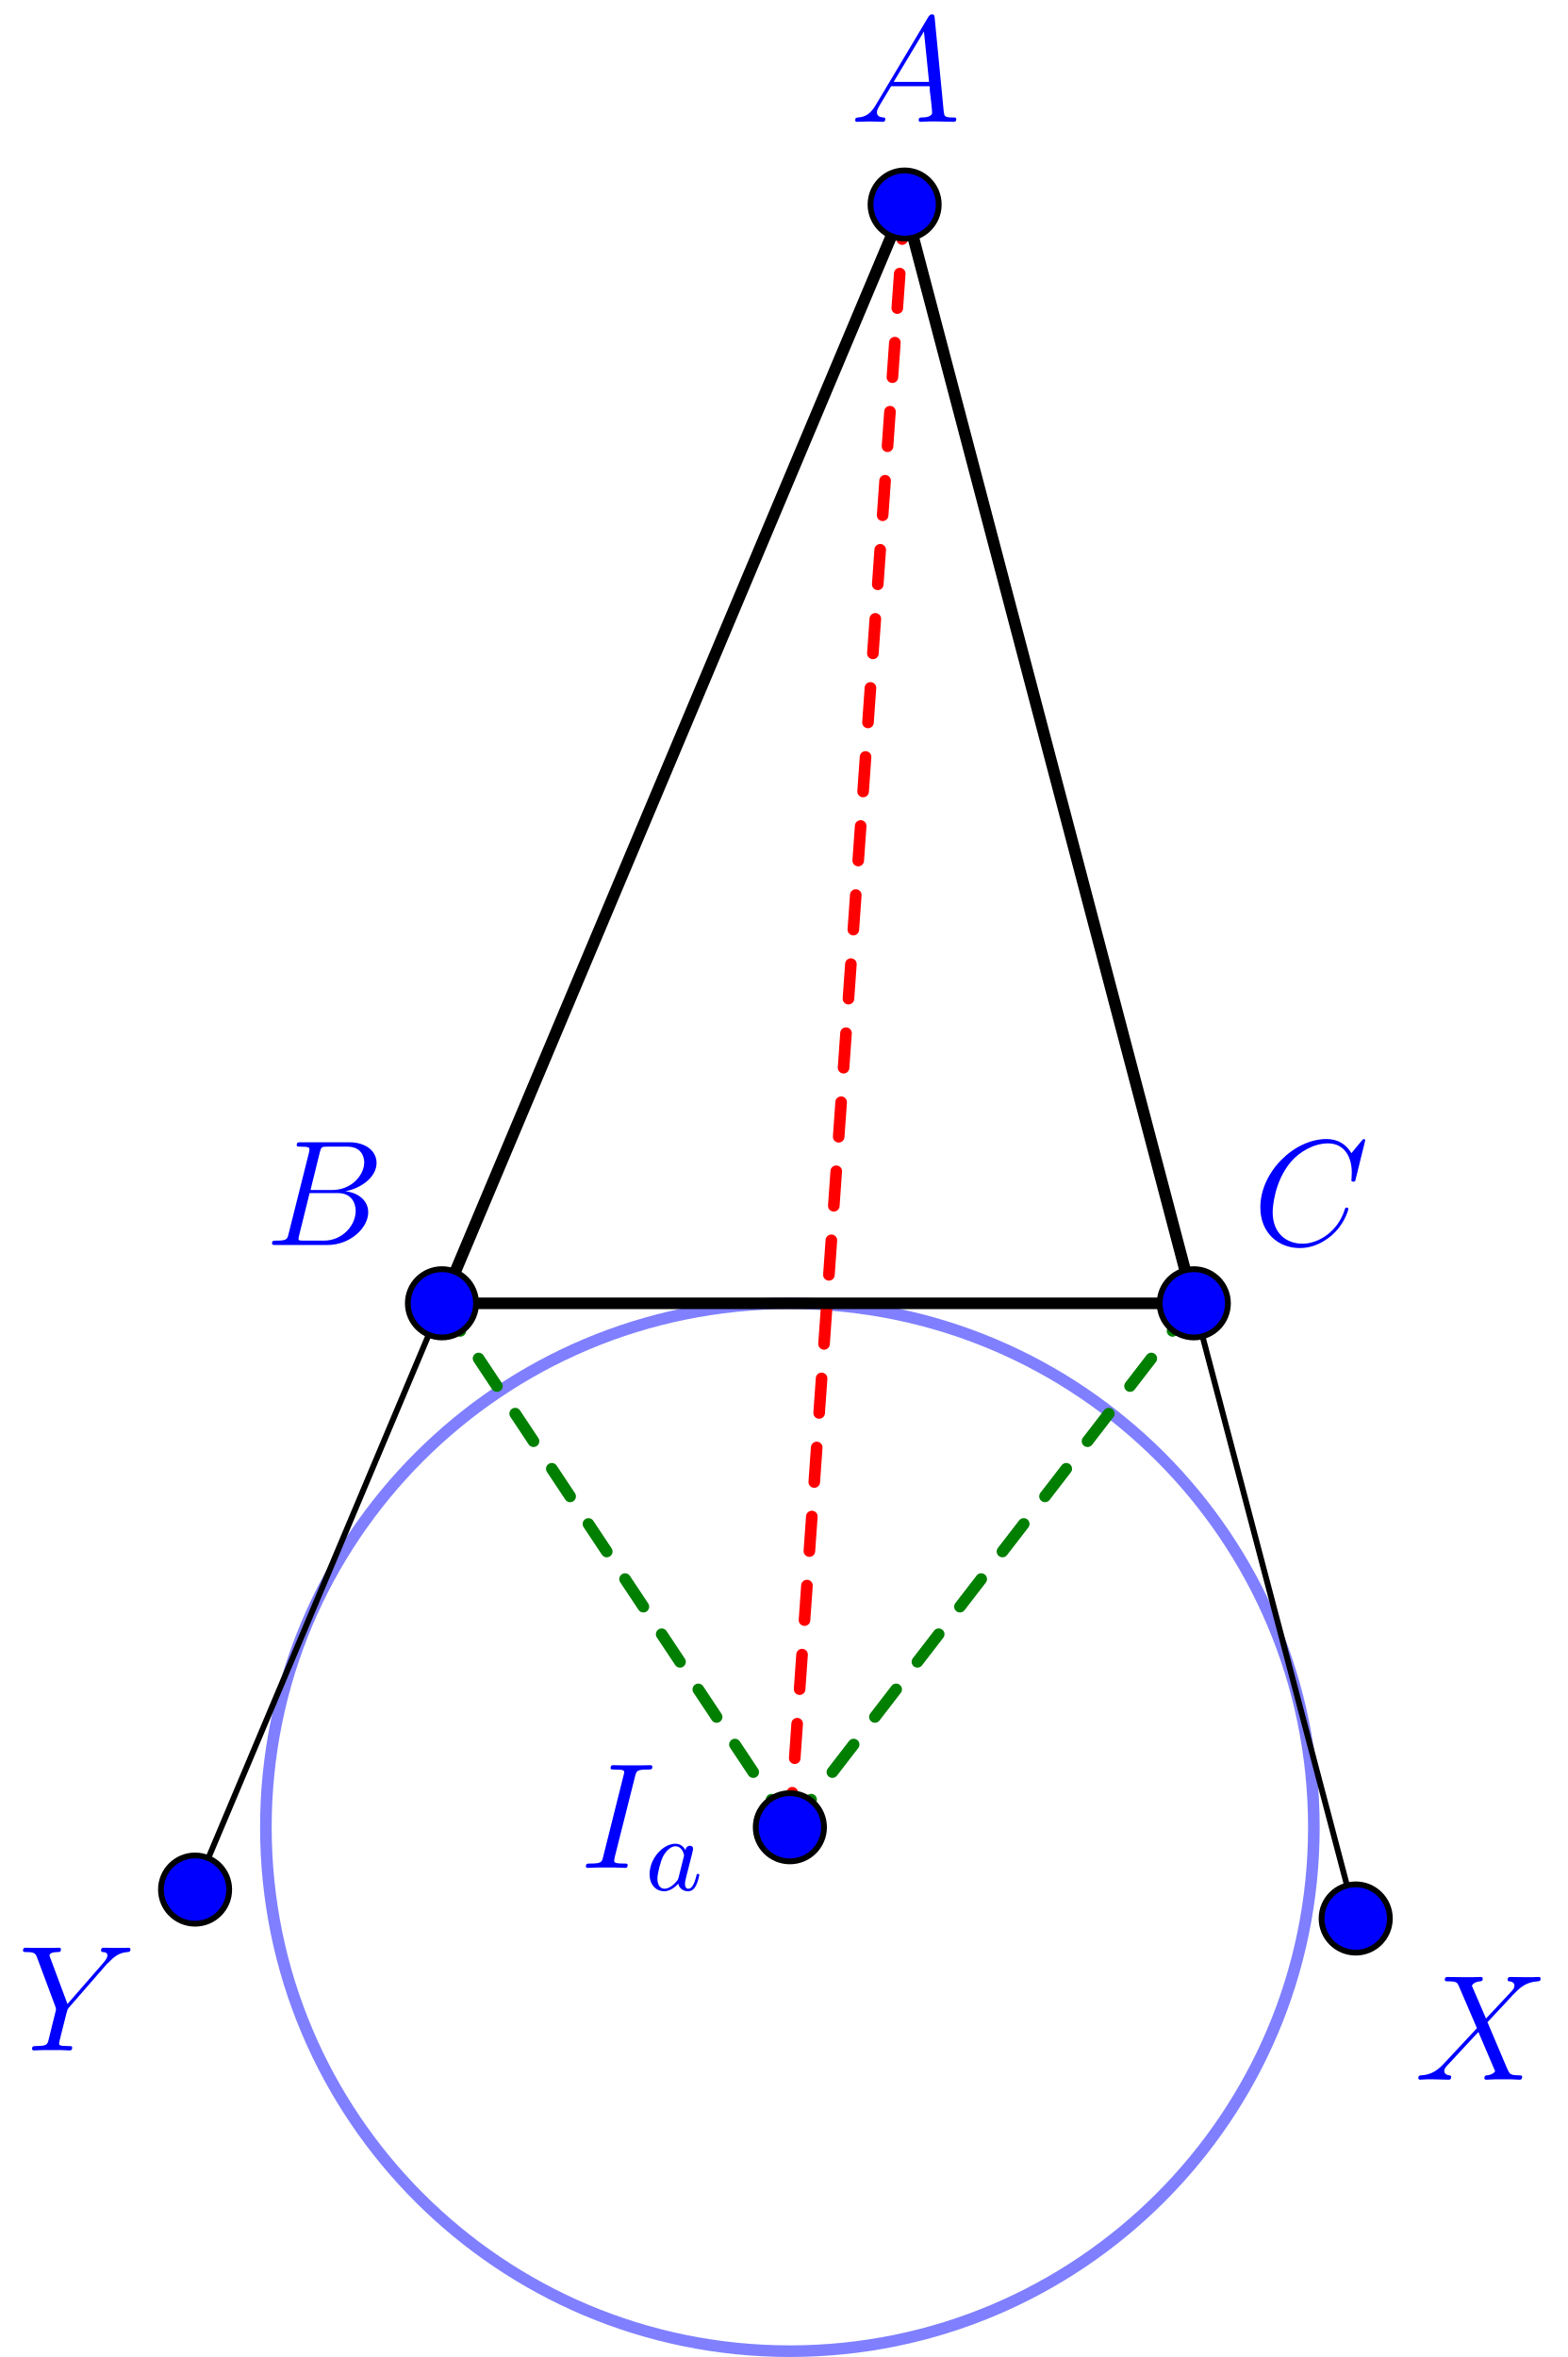
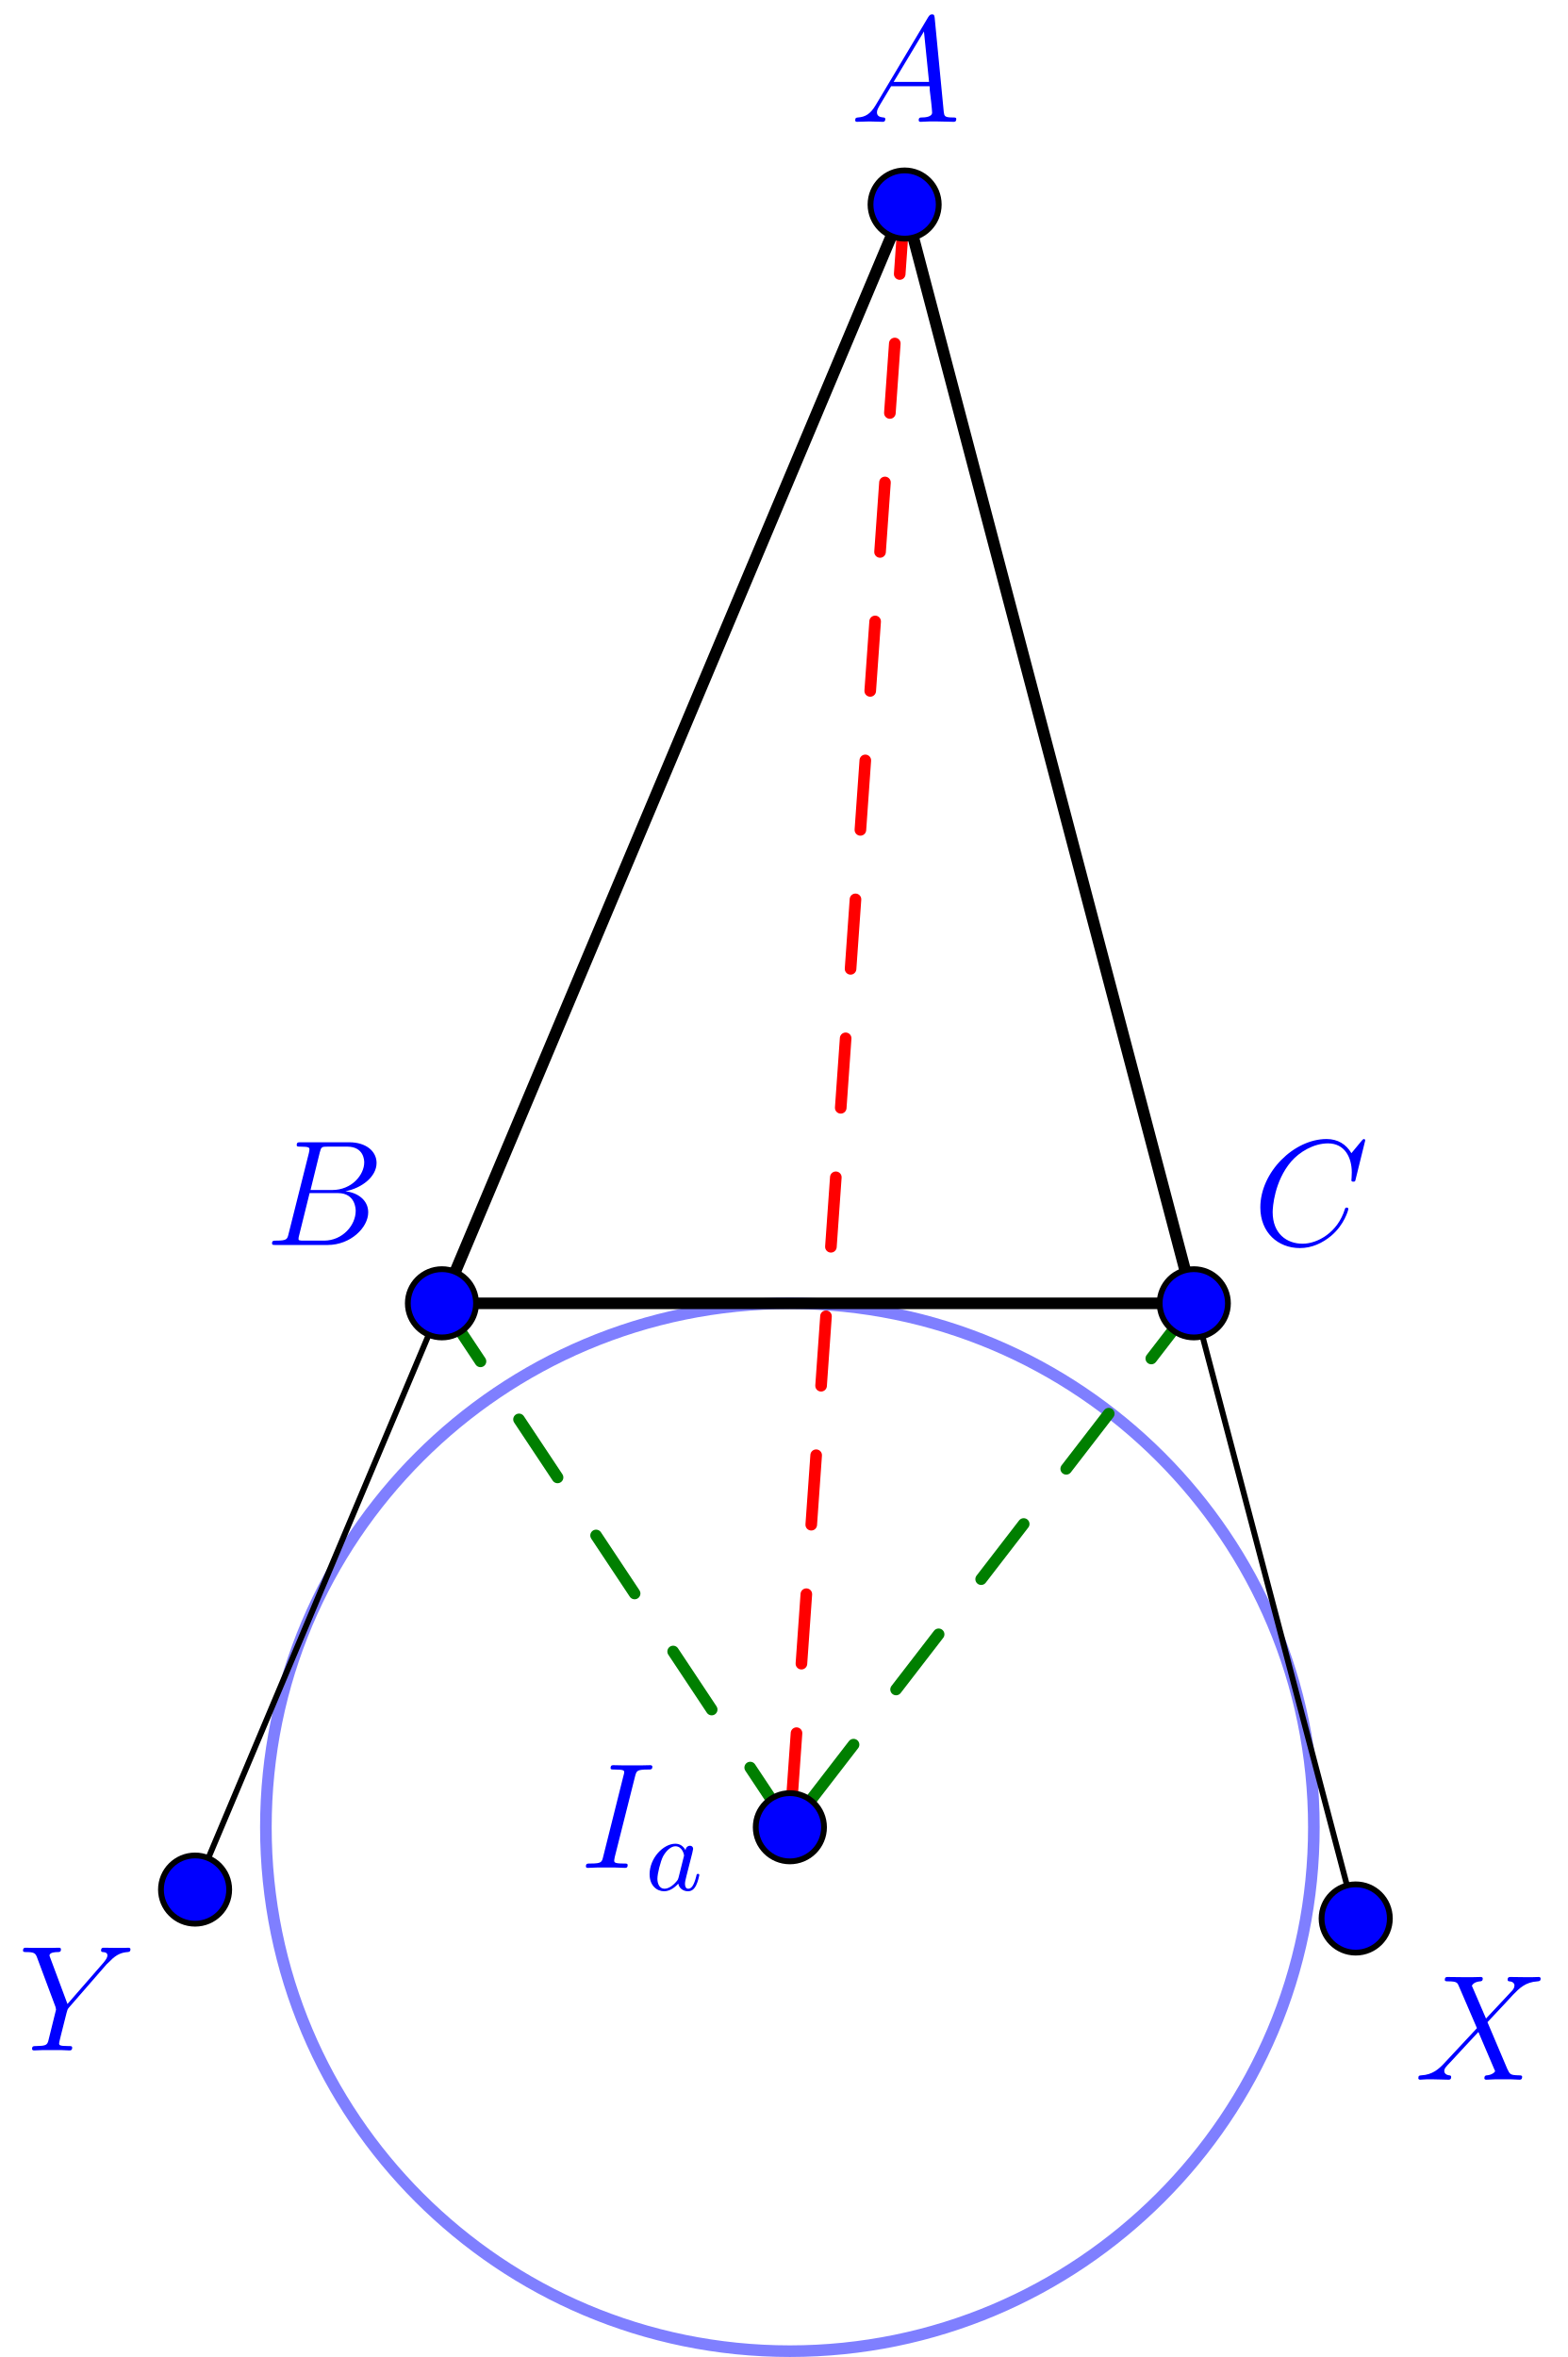
<svg xmlns="http://www.w3.org/2000/svg" xmlns:xlink="http://www.w3.org/1999/xlink" width="134.94pt" height="202.97pt" viewBox="0 0 134.94 202.97" version="1.1" id="svg35">
  <defs id="defs8">
    <g id="g7">
      <g id="glyph-0-0">
        <path d="M 9.141 -0.25 C 9.141 -0.375 9.031 -0.375 8.828 -0.375 C 8.125 -0.375 8.109 -0.5 8.062 -0.875 L 7.281 -8.969 C 7.25 -9.219 7.203 -9.25 7.062 -9.25 C 6.938 -9.25 6.859 -9.219 6.734 -9.031 L 2.203 -1.438 C 1.75 -0.672 1.312 -0.422 0.688 -0.375 C 0.547 -0.359 0.438 -0.359 0.438 -0.125 C 0.438 -0.047 0.5 0 0.594 0 L 1.641 -0.031 C 2.016 -0.031 2.438 0 2.797 0 C 2.875 0 3.031 0 3.031 -0.25 C 3.031 -0.359 2.922 -0.375 2.844 -0.375 C 2.547 -0.406 2.312 -0.5 2.312 -0.812 C 2.312 -1 2.391 -1.141 2.547 -1.422 L 3.531 -3.062 L 6.844 -3.062 C 6.859 -2.938 6.859 -2.844 6.859 -2.719 C 6.906 -2.391 7.062 -1.031 7.062 -0.797 C 7.062 -0.406 6.406 -0.375 6.188 -0.375 C 6.047 -0.375 5.906 -0.375 5.906 -0.141 C 5.906 0 6.016 0 6.094 0 C 6.328 0 6.578 -0.031 6.797 -0.031 L 7.531 -0.031 L 8.906 0 C 9 0 9.141 0 9.141 -0.25 Z M 6.797 -3.438 L 3.75 -3.438 L 6.359 -7.781 Z M 6.797 -3.438 " id="path1" />
      </g>
      <g id="glyph-0-1">
        <path d="M 8.562 -7.109 C 8.562 -6.062 7.516 -4.734 5.797 -4.734 L 3.938 -4.734 L 4.734 -7.969 C 4.859 -8.453 4.906 -8.469 5.422 -8.469 L 7.094 -8.469 C 8.562 -8.469 8.562 -7.234 8.562 -7.109 Z M 8.906 -2.812 C 8.906 -3.875 7.984 -4.516 6.938 -4.625 C 8.344 -4.891 9.625 -5.875 9.625 -7.062 C 9.625 -8.062 8.734 -8.844 7.266 -8.844 L 3.109 -8.844 C 2.859 -8.844 2.75 -8.844 2.75 -8.594 C 2.75 -8.469 2.859 -8.469 3.062 -8.469 C 3.844 -8.469 3.844 -8.375 3.844 -8.219 C 3.844 -8.219 3.844 -8.125 3.797 -7.922 L 2.047 -0.953 C 1.938 -0.5 1.906 -0.375 1 -0.375 C 0.75 -0.375 0.625 -0.375 0.625 -0.141 C 0.625 0 0.703 0 0.953 0 L 5.406 0 C 7.391 0 8.906 -1.5 8.906 -2.812 Z M 7.828 -2.938 C 7.828 -1.703 6.703 -0.375 5.094 -0.375 L 3.344 -0.375 C 3.156 -0.375 3.141 -0.375 3.062 -0.391 C 2.922 -0.406 2.906 -0.422 2.906 -0.531 C 2.906 -0.625 2.922 -0.703 2.953 -0.812 L 3.859 -4.469 L 6.297 -4.469 C 7.828 -4.469 7.828 -3.047 7.828 -2.938 Z M 7.828 -2.938 " id="path2" />
      </g>
      <g id="glyph-0-2">
        <path d="M 8.219 -3.109 C 8.219 -3.219 8.109 -3.219 8.062 -3.219 C 7.953 -3.219 7.938 -3.141 7.922 -3.094 C 7.312 -1.078 5.562 -0.109 4.281 -0.109 C 2.906 -0.109 1.703 -0.984 1.703 -2.828 C 1.703 -3.234 1.844 -5.484 3.297 -7.188 C 4.016 -8.016 5.234 -8.75 6.469 -8.75 C 7.891 -8.75 8.516 -7.562 8.516 -6.25 C 8.516 -5.906 8.484 -5.625 8.484 -5.562 C 8.484 -5.453 8.609 -5.453 8.656 -5.453 C 8.797 -5.453 8.812 -5.469 8.859 -5.703 L 9.672 -9 C 9.672 -9.125 9.562 -9.125 9.562 -9.125 C 9.562 -9.125 9.484 -9.125 9.375 -8.984 L 8.484 -7.906 C 8.031 -8.672 7.312 -9.125 6.344 -9.125 C 3.547 -9.125 0.641 -6.281 0.641 -3.234 C 0.641 -1.078 2.156 0.266 4.047 0.266 C 5.094 0.266 6 -0.172 6.75 -0.797 C 7.875 -1.75 8.219 -3 8.219 -3.109 Z M 8.219 -3.109 " id="path3" />
      </g>
      <g id="glyph-0-3">
        <path d="M 9.672 -8.719 C 9.672 -8.844 9.516 -8.844 9.516 -8.844 C 9.359 -8.844 9.203 -8.828 9.047 -8.828 L 8.516 -8.828 C 8.141 -8.828 7.734 -8.844 7.375 -8.844 C 7.281 -8.844 7.141 -8.844 7.141 -8.594 C 7.141 -8.484 7.266 -8.469 7.312 -8.469 C 7.688 -8.453 7.688 -8.25 7.688 -8.172 C 7.688 -8.031 7.594 -7.844 7.328 -7.531 L 4.25 -4 L 2.781 -7.938 C 2.703 -8.125 2.703 -8.172 2.703 -8.172 C 2.703 -8.453 3.234 -8.469 3.391 -8.469 C 3.547 -8.469 3.688 -8.469 3.688 -8.703 C 3.688 -8.844 3.578 -8.844 3.5 -8.844 C 3.281 -8.844 3.016 -8.828 2.797 -8.828 L 1.359 -8.828 C 1.125 -8.828 0.875 -8.844 0.656 -8.844 C 0.562 -8.844 0.422 -8.844 0.422 -8.594 C 0.422 -8.469 0.547 -8.469 0.734 -8.469 C 1.375 -8.469 1.484 -8.359 1.609 -8.062 L 3.219 -3.75 C 3.219 -3.703 3.266 -3.562 3.266 -3.516 C 3.266 -3.484 2.625 -0.938 2.594 -0.797 C 2.484 -0.453 2.359 -0.391 1.531 -0.375 C 1.312 -0.375 1.203 -0.375 1.203 -0.125 C 1.203 0 1.344 0 1.391 0 C 1.625 0 1.891 -0.031 2.141 -0.031 L 3.672 -0.031 C 3.906 -0.031 4.172 0 4.406 0 C 4.5 0 4.656 0 4.656 -0.234 C 4.656 -0.375 4.562 -0.375 4.344 -0.375 C 3.531 -0.375 3.531 -0.469 3.531 -0.609 C 3.531 -0.703 3.641 -1.109 3.703 -1.375 L 4.172 -3.234 C 4.25 -3.516 4.25 -3.531 4.359 -3.672 L 7.609 -7.406 L 7.922 -7.703 C 8.484 -8.297 8.969 -8.438 9.422 -8.469 C 9.562 -8.484 9.672 -8.5 9.672 -8.719 Z M 9.672 -8.719 " id="path4" />
      </g>
      <g id="glyph-0-4">
        <path d="M 9.266 -0.25 C 9.266 -0.375 9.125 -0.375 9.016 -0.375 C 8.234 -0.391 8.219 -0.453 7.984 -0.938 L 6.281 -4.953 L 7.922 -6.703 L 8.469 -7.297 C 9.031 -7.875 9.547 -8.406 10.594 -8.469 C 10.719 -8.484 10.859 -8.484 10.859 -8.703 C 10.859 -8.844 10.734 -8.844 10.688 -8.844 C 10.5 -8.844 10.312 -8.828 10.125 -8.828 L 9.531 -8.828 C 9.125 -8.828 8.672 -8.844 8.266 -8.844 C 8.172 -8.844 8.016 -8.844 8.016 -8.609 C 8.016 -8.484 8.109 -8.469 8.188 -8.469 C 8.391 -8.453 8.609 -8.344 8.609 -8.094 L 8.594 -8.062 C 8.594 -7.984 8.562 -7.844 8.422 -7.688 L 6.156 -5.266 L 4.938 -8.094 C 5.109 -8.406 5.484 -8.453 5.641 -8.469 C 5.719 -8.469 5.875 -8.484 5.875 -8.703 C 5.875 -8.844 5.75 -8.844 5.672 -8.844 C 5.453 -8.844 5.188 -8.828 4.969 -8.828 L 4.219 -8.828 L 2.844 -8.844 C 2.75 -8.844 2.609 -8.844 2.609 -8.594 C 2.609 -8.469 2.734 -8.469 2.906 -8.469 C 3.656 -8.469 3.703 -8.344 3.828 -8.031 L 5.375 -4.438 L 2.562 -1.422 C 2.094 -0.922 1.547 -0.422 0.578 -0.375 C 0.422 -0.359 0.328 -0.359 0.328 -0.125 C 0.328 -0.094 0.344 0 0.484 0 C 0.656 0 0.859 -0.031 1.031 -0.031 L 1.641 -0.031 C 2.062 -0.031 2.516 0 2.922 0 C 3 0 3.156 0 3.156 -0.234 C 3.156 -0.359 3.062 -0.375 2.984 -0.375 C 2.734 -0.406 2.562 -0.547 2.562 -0.75 C 2.562 -0.969 2.719 -1.125 3.094 -1.516 L 4.25 -2.766 L 5.5 -4.109 L 6.859 -0.922 C 6.875 -0.891 6.938 -0.75 6.938 -0.75 C 6.938 -0.641 6.641 -0.406 6.234 -0.375 C 6.156 -0.375 6.016 -0.359 6.016 -0.125 C 6.016 0 6.141 0 6.203 0 C 6.422 0 6.688 -0.031 6.906 -0.031 L 8.328 -0.031 C 8.562 -0.031 8.812 0 9.031 0 C 9.125 0 9.266 0 9.266 -0.25 Z M 9.266 -0.25 " id="path5" />
      </g>
      <g id="glyph-0-5">
        <path d="M 4.125 -0.234 C 4.125 -0.375 4.047 -0.375 3.766 -0.375 C 2.969 -0.375 2.969 -0.484 2.969 -0.641 C 2.969 -0.641 2.969 -0.719 3.016 -0.938 L 4.766 -7.891 C 4.891 -8.344 4.906 -8.469 5.859 -8.469 C 6.141 -8.469 6.25 -8.469 6.25 -8.719 C 6.25 -8.844 6.094 -8.844 6.062 -8.844 C 5.828 -8.844 5.547 -8.828 5.312 -8.828 L 3.719 -8.828 C 3.453 -8.828 3.156 -8.844 2.906 -8.844 C 2.797 -8.844 2.656 -8.844 2.656 -8.594 C 2.656 -8.469 2.766 -8.469 3.016 -8.469 C 3.828 -8.469 3.828 -8.375 3.828 -8.219 C 3.828 -8.141 3.797 -8.062 3.766 -7.938 L 2.016 -0.953 C 1.906 -0.5 1.875 -0.375 0.938 -0.375 C 0.641 -0.375 0.531 -0.375 0.531 -0.125 C 0.531 0 0.656 0 0.719 0 C 0.953 0 1.25 -0.031 1.484 -0.031 L 3.062 -0.031 C 3.328 -0.031 3.609 0 3.875 0 C 3.984 0 4.125 0 4.125 -0.234 Z M 4.125 -0.234 " id="path6" />
      </g>
      <g id="glyph-1-0">
        <path d="M 4.656 -1.297 C 4.656 -1.344 4.625 -1.406 4.547 -1.406 C 4.438 -1.406 4.422 -1.359 4.391 -1.188 C 4.188 -0.406 3.984 -0.125 3.703 -0.125 C 3.484 -0.125 3.422 -0.344 3.422 -0.547 C 3.422 -0.719 3.469 -0.891 3.547 -1.219 L 3.781 -2.141 L 4.047 -3.188 C 4.078 -3.312 4.125 -3.531 4.125 -3.562 C 4.125 -3.703 4.016 -3.828 3.859 -3.828 C 3.734 -3.828 3.5 -3.75 3.469 -3.438 C 3.297 -3.766 3.016 -4 2.594 -4 C 1.547 -4 0.375 -2.75 0.375 -1.375 C 0.375 -0.375 1.016 0.094 1.625 0.094 C 2.219 0.094 2.688 -0.391 2.844 -0.562 C 2.938 -0.062 3.391 0.094 3.672 0.094 C 3.938 0.094 4.172 -0.016 4.375 -0.406 C 4.531 -0.703 4.656 -1.266 4.656 -1.297 Z M 3.312 -2.859 L 2.875 -1.109 C 2.828 -0.938 2.828 -0.922 2.688 -0.75 C 2.359 -0.359 1.984 -0.125 1.656 -0.125 C 1.203 -0.125 1.047 -0.594 1.047 -0.984 C 1.047 -1.422 1.312 -2.469 1.531 -2.906 C 1.828 -3.438 2.234 -3.781 2.594 -3.781 C 3.203 -3.781 3.344 -3.047 3.344 -2.984 C 3.344 -2.953 3.328 -2.891 3.312 -2.859 Z M 3.312 -2.859 " id="path7" />
      </g>
    </g>
    <clipPath id="clip-0">
      <path clip-rule="nonzero" d="M 22 111 L 114 111 L 114 202.969 L 22 202.969 Z M 22 111 " id="path8" />
    </clipPath>
  </defs>
  <g clip-path="url(#clip-0)" id="g9">
    <path fill="none" stroke-width="9.997" stroke-linecap="round" stroke-linejoin="round" stroke="rgb(49.805%, 49.805%, 100%)" stroke-opacity="1" stroke-miterlimit="10" d="M 1131.328 456.184 C 1131.328 705.364 929.297 907.356 680.117 907.356 C 430.938 907.356 228.945 705.364 228.945 456.184 C 228.945 207.005 430.938 5.013 680.117 5.013 C 929.297 5.013 1131.328 207.005 1131.328 456.184 Z M 1131.328 456.184 " transform="matrix(0.1, 0, 0, -0.1, 0, 202.97)" id="path9" />
  </g>
-   <path fill="none" stroke-width="9.997" stroke-linecap="round" stroke-linejoin="round" stroke="rgb(100%, 0%, 0%)" stroke-opacity="1" stroke-dasharray="29.806 29.806" stroke-miterlimit="10" d="M 778.945 1853.567 L 680.117 456.184 " transform="matrix(0.1, 0, 0, -0.1, 0, 202.97)" id="path10" />
-   <path fill="none" stroke-width="9.997" stroke-linecap="round" stroke-linejoin="round" stroke="rgb(0%, 49.805%, 0%)" stroke-opacity="1" stroke-dasharray="28.505 28.505" stroke-miterlimit="10" d="M 380.547 907.356 L 680.117 456.184 " transform="matrix(0.1, 0, 0, -0.1, 0, 202.97)" id="path11" />
-   <path fill="none" stroke-width="9.997" stroke-linecap="round" stroke-linejoin="round" stroke="rgb(0%, 49.805%, 0%)" stroke-opacity="1" stroke-dasharray="29.984 29.984" stroke-miterlimit="10" d="M 1027.969 907.356 L 680.117 456.184 " transform="matrix(0.1, 0, 0, -0.1, 0, 202.97)" id="path12" />
+   <path fill="none" stroke-width="9.997" stroke-linecap="round" stroke-linejoin="round" stroke="rgb(100%, 0%, 0%)" stroke-opacity="1" stroke-dasharray="59.983 59.984" stroke-miterlimit="10" d="M 778.945 1853.567 L 680.117 456.184 " transform="matrix(0.1, 0, 0, -0.1, 0, 202.97)" id="path10" />
+   <path fill="none" stroke-width="9.997" stroke-linecap="round" stroke-linejoin="round" stroke="rgb(0%, 49.805%, 0%)" stroke-opacity="1" stroke-dasharray="59.983 59.984" stroke-miterlimit="10" d="M 380.547 907.356 L 680.117 456.184 " transform="matrix(0.1, 0, 0, -0.1, 0, 202.97)" id="path11" />
+   <path fill="none" stroke-width="9.997" stroke-linecap="round" stroke-linejoin="round" stroke="rgb(0%, 49.805%, 0%)" stroke-opacity="1" stroke-dasharray="59.983 59.984" stroke-miterlimit="10" d="M 1027.969 907.356 L 680.117 456.184 " transform="matrix(0.1, 0, 0, -0.1, 0, 202.97)" id="path12" />
  <path fill="none" stroke-width="9.997" stroke-linecap="round" stroke-linejoin="round" stroke="rgb(0%, 0%, 0%)" stroke-opacity="1" stroke-miterlimit="10" d="M 778.945 1853.567 L 380.547 907.356 " transform="matrix(0.1, 0, 0, -0.1, 0, 202.97)" id="path13" />
  <path fill="none" stroke-width="9.997" stroke-linecap="round" stroke-linejoin="round" stroke="rgb(0%, 0%, 0%)" stroke-opacity="1" stroke-miterlimit="10" d="M 380.547 907.356 L 1027.969 907.356 " transform="matrix(0.1, 0, 0, -0.1, 0, 202.97)" id="path14" />
  <path fill="none" stroke-width="9.997" stroke-linecap="round" stroke-linejoin="round" stroke="rgb(0%, 0%, 0%)" stroke-opacity="1" stroke-miterlimit="10" d="M 1027.969 907.356 L 778.945 1853.567 " transform="matrix(0.1, 0, 0, -0.1, 0, 202.97)" id="path15" />
  <path fill="none" stroke-width="4.999" stroke-linecap="round" stroke-linejoin="round" stroke="rgb(0%, 0%, 0%)" stroke-opacity="1" stroke-miterlimit="10" d="M 380.547 907.356 L 167.969 402.512 " transform="matrix(0.1, 0, 0, -0.1, 0, 202.97)" id="path16" />
  <path fill="none" stroke-width="4.999" stroke-linecap="round" stroke-linejoin="round" stroke="rgb(0%, 0%, 0%)" stroke-opacity="1" stroke-miterlimit="10" d="M 1027.969 907.356 L 1167.344 377.63 " transform="matrix(0.1, 0, 0, -0.1, 0, 202.97)" id="path17" />
  <path fill-rule="nonzero" fill="rgb(0%, 0%, 100%)" fill-opacity="1" d="M 80.832 17.613 C 80.832 15.992 79.52 14.676 77.895 14.676 C 76.273 14.676 74.957 15.992 74.957 17.613 C 74.957 19.234 76.273 20.551 77.895 20.551 C 79.52 20.551 80.832 19.234 80.832 17.613 " id="path18" />
  <path fill="none" stroke-width="4.999" stroke-linecap="round" stroke-linejoin="round" stroke="rgb(0%, 0%, 0%)" stroke-opacity="1" stroke-miterlimit="10" d="M 808.32 1853.567 C 808.32 1869.778 795.195 1882.942 778.945 1882.942 C 762.734 1882.942 749.57 1869.778 749.57 1853.567 C 749.57 1837.356 762.734 1824.192 778.945 1824.192 C 795.195 1824.192 808.32 1837.356 808.32 1853.567 Z M 808.32 1853.567 " transform="matrix(0.1, 0, 0, -0.1, 0, 202.97)" id="path19" />
  <path fill-rule="nonzero" fill="rgb(0%, 0%, 100%)" fill-opacity="1" d="M 40.992 112.234 C 40.992 110.609 39.676 109.293 38.055 109.293 C 36.434 109.293 35.117 110.609 35.117 112.234 C 35.117 113.855 36.434 115.172 38.055 115.172 C 39.676 115.172 40.992 113.855 40.992 112.234 " id="path20" />
  <path fill="none" stroke-width="4.999" stroke-linecap="round" stroke-linejoin="round" stroke="rgb(0%, 0%, 0%)" stroke-opacity="1" stroke-miterlimit="10" d="M 409.922 907.356 C 409.922 923.606 396.758 936.77 380.547 936.77 C 364.336 936.77 351.172 923.606 351.172 907.356 C 351.172 891.145 364.336 877.981 380.547 877.981 C 396.758 877.981 409.922 891.145 409.922 907.356 Z M 409.922 907.356 " transform="matrix(0.1, 0, 0, -0.1, 0, 202.97)" id="path21" />
  <path fill-rule="nonzero" fill="rgb(0%, 0%, 100%)" fill-opacity="1" d="M 105.734 112.234 C 105.734 110.609 104.418 109.293 102.797 109.293 C 101.172 109.293 99.855 110.609 99.855 112.234 C 99.855 113.855 101.172 115.172 102.797 115.172 C 104.418 115.172 105.734 113.855 105.734 112.234 " id="path22" />
  <path fill="none" stroke-width="4.999" stroke-linecap="round" stroke-linejoin="round" stroke="rgb(0%, 0%, 0%)" stroke-opacity="1" stroke-miterlimit="10" d="M 1057.344 907.356 C 1057.344 923.606 1044.18 936.77 1027.969 936.77 C 1011.719 936.77 998.555 923.606 998.555 907.356 C 998.555 891.145 1011.719 877.981 1027.969 877.981 C 1044.18 877.981 1057.344 891.145 1057.344 907.356 Z M 1057.344 907.356 " transform="matrix(0.1, 0, 0, -0.1, 0, 202.97)" id="path23" />
  <path fill-rule="nonzero" fill="rgb(0%, 0%, 100%)" fill-opacity="1" d="M 19.734 162.719 C 19.734 161.098 18.422 159.781 16.797 159.781 C 15.176 159.781 13.859 161.098 13.859 162.719 C 13.859 164.344 15.176 165.656 16.797 165.656 C 18.422 165.656 19.734 164.344 19.734 162.719 " id="path24" />
  <path fill="none" stroke-width="4.999" stroke-linecap="round" stroke-linejoin="round" stroke="rgb(0%, 0%, 0%)" stroke-opacity="1" stroke-miterlimit="10" d="M 197.344 402.512 C 197.344 418.723 184.219 431.887 167.969 431.887 C 151.758 431.887 138.594 418.723 138.594 402.512 C 138.594 386.262 151.758 373.137 167.969 373.137 C 184.219 373.137 197.344 386.262 197.344 402.512 Z M 197.344 402.512 " transform="matrix(0.1, 0, 0, -0.1, 0, 202.97)" id="path25" />
  <path fill-rule="nonzero" fill="rgb(0%, 0%, 100%)" fill-opacity="1" d="M 119.676 165.207 C 119.676 163.586 118.359 162.27 116.734 162.27 C 115.113 162.27 113.797 163.586 113.797 165.207 C 113.797 166.832 115.113 168.148 116.734 168.148 C 118.359 168.148 119.676 166.832 119.676 165.207 " id="path26" />
  <path fill="none" stroke-width="4.999" stroke-linecap="round" stroke-linejoin="round" stroke="rgb(0%, 0%, 0%)" stroke-opacity="1" stroke-miterlimit="10" d="M 1196.758 377.63 C 1196.758 393.841 1183.594 407.005 1167.344 407.005 C 1151.133 407.005 1137.969 393.841 1137.969 377.63 C 1137.969 361.38 1151.133 348.216 1167.344 348.216 C 1183.594 348.216 1196.758 361.38 1196.758 377.63 Z M 1196.758 377.63 " transform="matrix(0.1, 0, 0, -0.1, 0, 202.97)" id="path27" />
  <path fill-rule="nonzero" fill="rgb(0%, 0%, 100%)" fill-opacity="1" d="M 70.953 157.352 C 70.953 155.73 69.637 154.414 68.012 154.414 C 66.391 154.414 65.074 155.73 65.074 157.352 C 65.074 158.973 66.391 160.289 68.012 160.289 C 69.637 160.289 70.953 158.973 70.953 157.352 " id="path28" />
  <path fill="none" stroke-width="4.999" stroke-linecap="round" stroke-linejoin="round" stroke="rgb(0%, 0%, 0%)" stroke-opacity="1" stroke-miterlimit="10" d="M 709.531 456.184 C 709.531 472.395 696.367 485.559 680.117 485.559 C 663.906 485.559 650.742 472.395 650.742 456.184 C 650.742 439.973 663.906 426.809 680.117 426.809 C 696.367 426.809 709.531 439.973 709.531 456.184 Z M 709.531 456.184 " transform="matrix(0.1, 0, 0, -0.1, 0, 202.97)" id="path29" />
  <g fill="rgb(0%, 0%, 100%)" fill-opacity="1" id="g29">
    <use xlink:href="#glyph-0-0" x="73.2" y="10.49" id="use29" />
  </g>
  <g fill="rgb(0%, 0%, 100%)" fill-opacity="1" id="g30">
    <use xlink:href="#glyph-0-1" x="22.8" y="107.21" id="use30" />
  </g>
  <g fill="rgb(0%, 0%, 100%)" fill-opacity="1" id="g31">
    <use xlink:href="#glyph-0-2" x="107.882" y="107.21" id="use31" />
  </g>
  <g fill="rgb(0%, 0%, 100%)" fill-opacity="1" id="g32">
    <use xlink:href="#glyph-0-3" x="1.56" y="176.57" id="use32" />
  </g>
  <g fill="rgb(0%, 0%, 100%)" fill-opacity="1" id="g33">
    <use xlink:href="#glyph-0-4" x="121.8" y="179.09" id="use33" />
  </g>
  <g fill="rgb(0%, 0%, 100%)" fill-opacity="1" id="g34">
    <use xlink:href="#glyph-0-5" x="49.92" y="160.85" id="use34" />
  </g>
  <g fill="rgb(0%, 0%, 100%)" fill-opacity="1" id="g35">
    <use xlink:href="#glyph-1-0" x="55.56" y="162.77" id="use35" />
  </g>
</svg>
